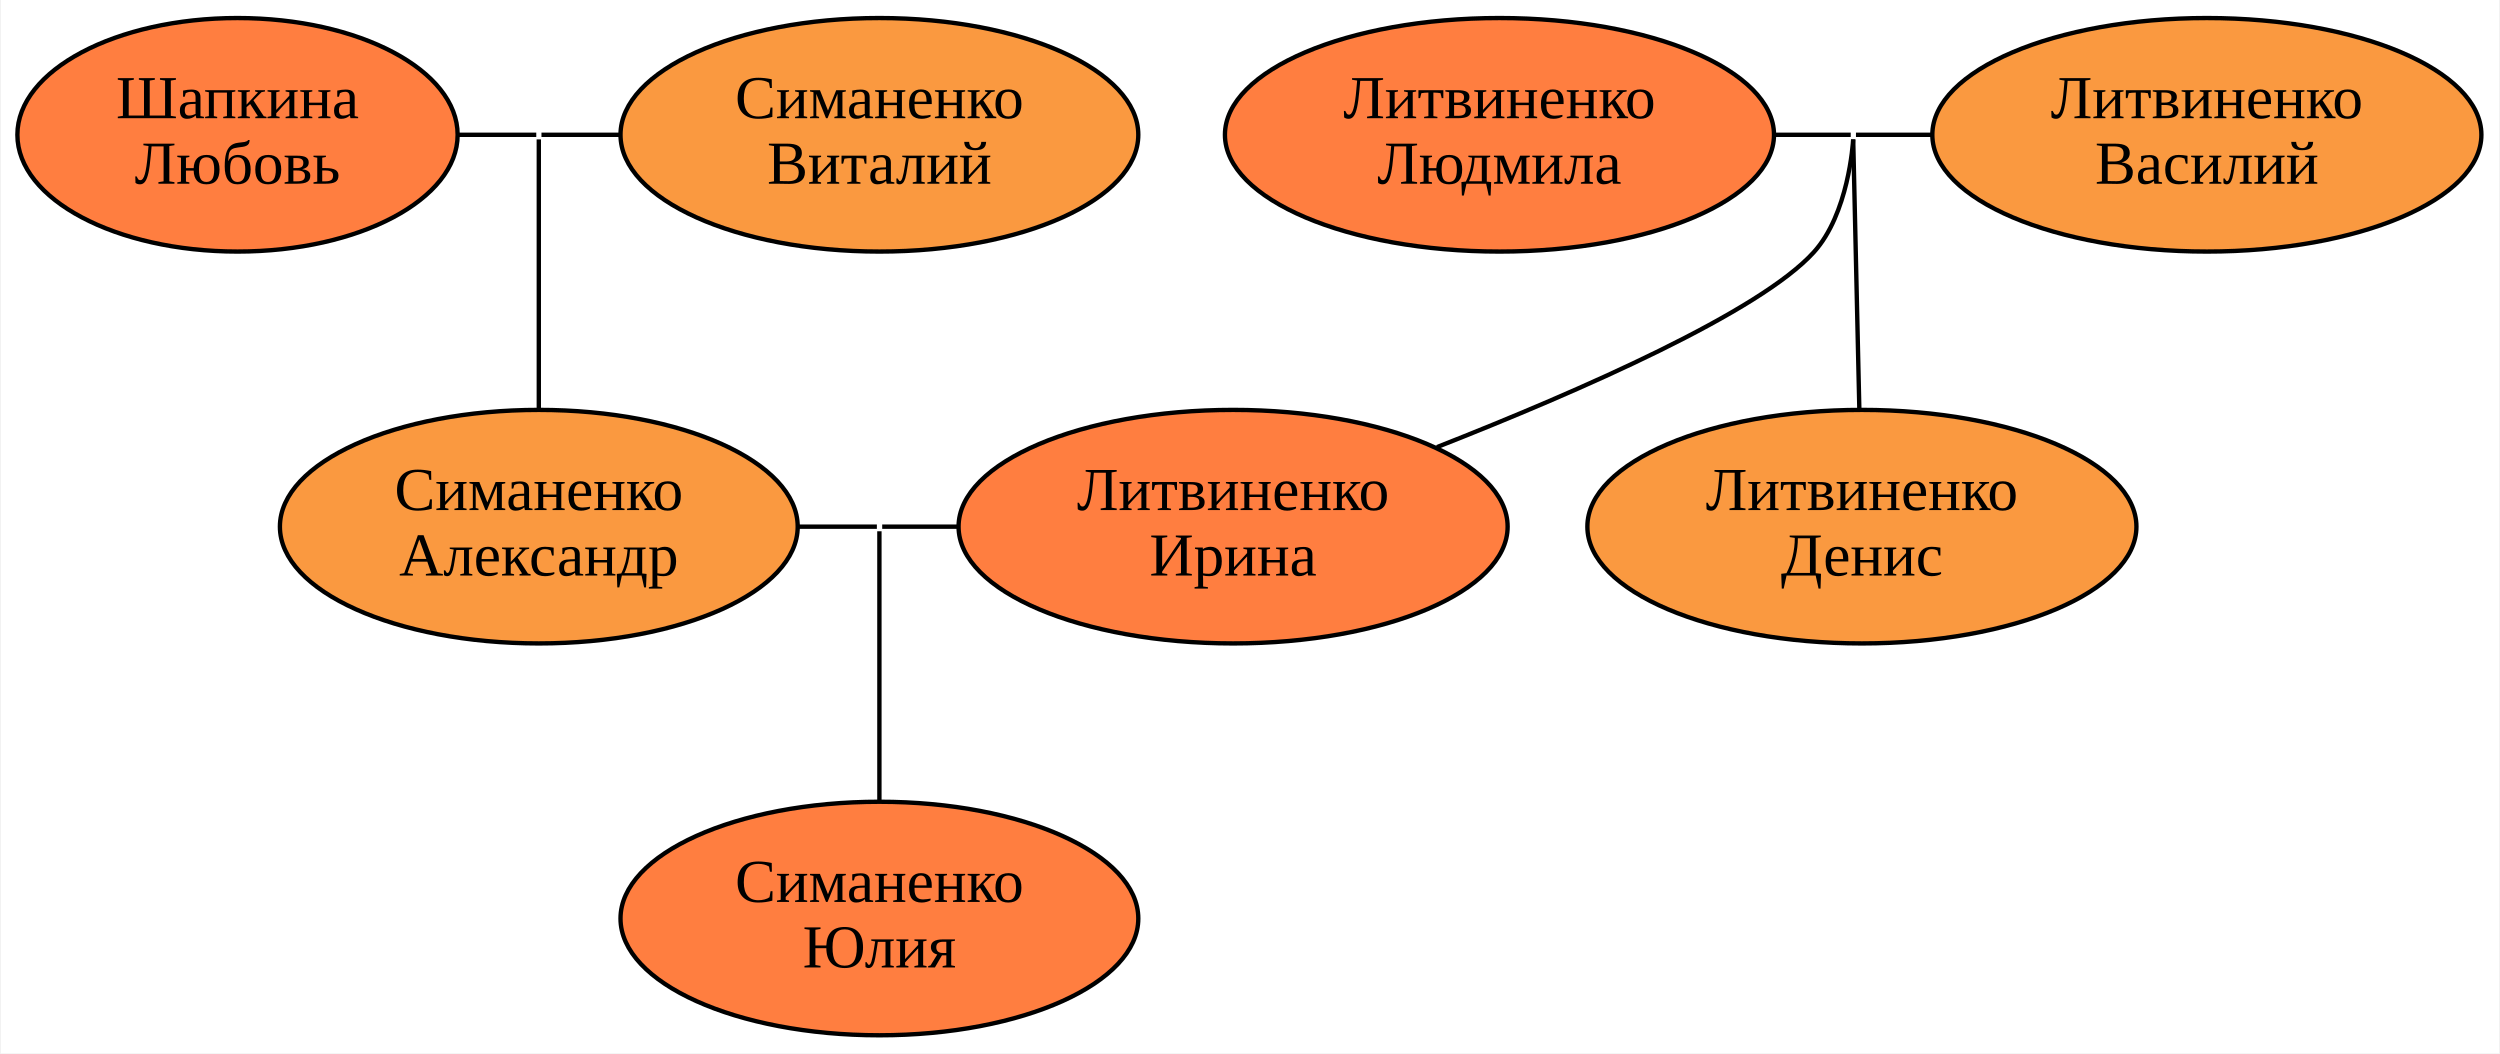
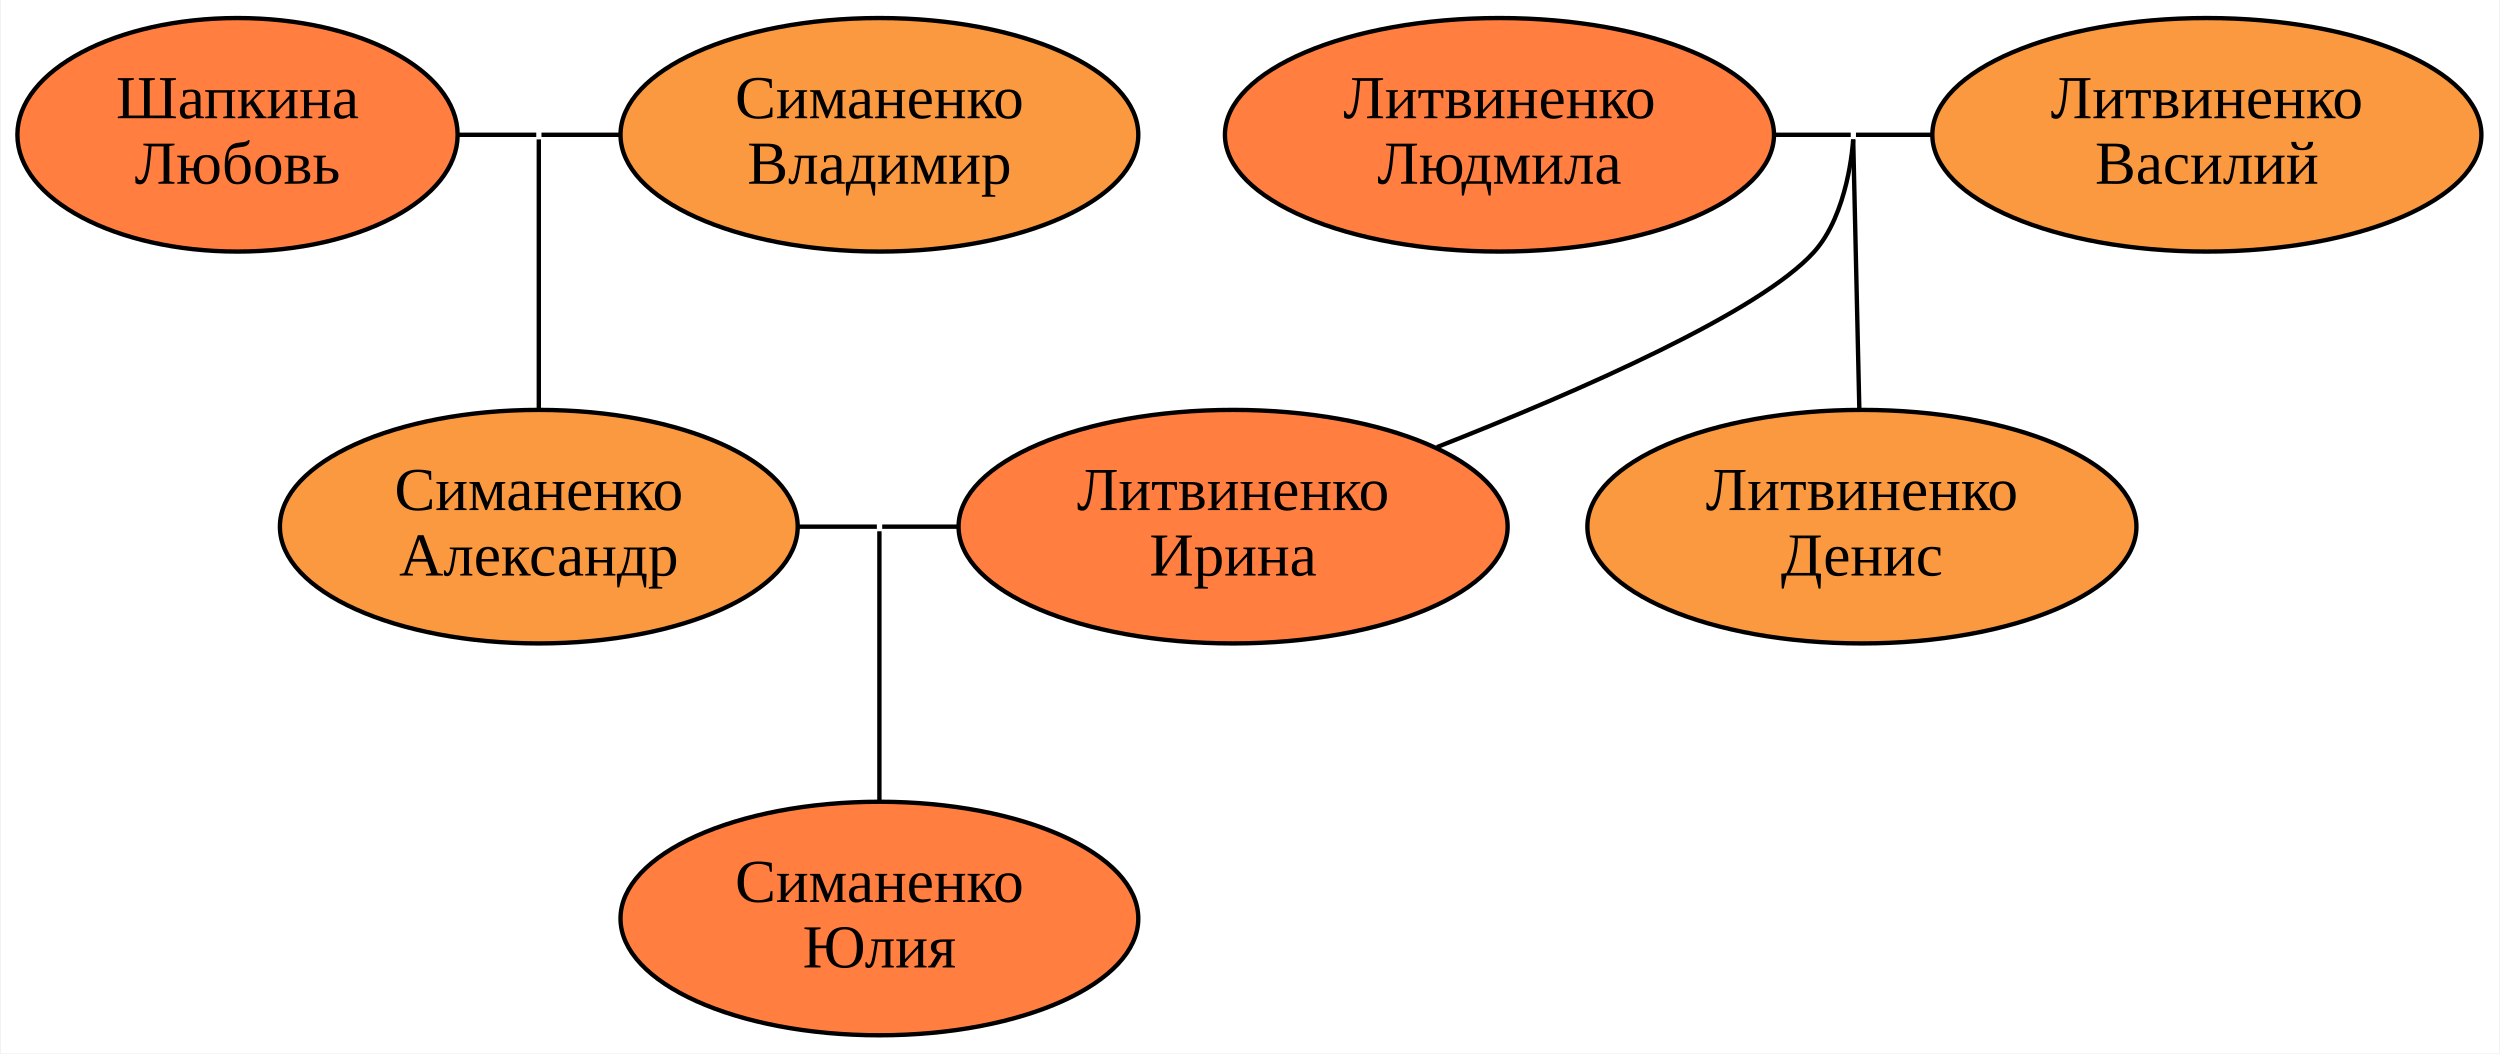
<svg xmlns="http://www.w3.org/2000/svg" width="572pt" height="241pt" viewBox="0.00 0.00 572.14 241.22">
  <g id="graph0" class="graph" transform="scale(1 1) rotate(0) translate(4 237.22)">
    <polygon fill="white" stroke="transparent" points="-4,4 -4,-237.22 568.14,-237.22 568.14,4 -4,4" />
    <g id="node1" class="node">
      <ellipse fill="#ff7e40" stroke="black" cx="50.2" cy="-206.35" rx="50.41" ry="26.74" />
      <text text-anchor="middle" x="50.2" y="-210.15" font-family="Times New Roman,serif" font-size="14.00">Шапкина</text>
      <text text-anchor="middle" x="50.2" y="-195.15" font-family="Times New Roman,serif" font-size="14.00">Любовь</text>
    </g>
    <g id="node2" class="node">
</g>
    <g id="edge1" class="edge">
      <path fill="none" stroke="black" d="M100.61,-206.35C106.61,-206.35 112.62,-206.35 118.62,-206.35" />
    </g>
    <g id="node3" class="node">
      <ellipse fill="#fa9940" stroke="black" cx="197.2" cy="-206.35" rx="59.29" ry="26.74" />
      <text text-anchor="middle" x="197.2" y="-210.15" font-family="Times New Roman,serif" font-size="14.00">Симаненко</text>
-       <text text-anchor="middle" x="197.2" y="-195.15" font-family="Times New Roman,serif" font-size="14.00">Виталий</text>
+       <text text-anchor="middle" x="197.2" y="-195.15" font-family="Times New Roman,serif" font-size="14.00">Владимир</text>
    </g>
    <g id="edge2" class="edge">
      <path fill="none" stroke="black" d="M119.81,-206.35C125.76,-206.35 131.7,-206.35 137.65,-206.35" />
    </g>
    <g id="node8" class="node">
      <ellipse fill="#fa9940" stroke="black" cx="119.2" cy="-116.61" rx="59.29" ry="26.74" />
      <text text-anchor="middle" x="119.2" y="-120.41" font-family="Times New Roman,serif" font-size="14.00">Симаненко</text>
      <text text-anchor="middle" x="119.2" y="-105.41" font-family="Times New Roman,serif" font-size="14.00">Александр</text>
    </g>
    <g id="edge9" class="edge">
      <path fill="none" stroke="black" d="M119.2,-205.29C119.2,-203.61 119.2,-168.94 119.2,-143.71" />
    </g>
    <g id="node4" class="node">
      <ellipse fill="#ff7e40" stroke="black" cx="339.2" cy="-206.35" rx="62.87" ry="26.74" />
      <text text-anchor="middle" x="339.2" y="-210.15" font-family="Times New Roman,serif" font-size="14.00">Литвиненко</text>
      <text text-anchor="middle" x="339.2" y="-195.15" font-family="Times New Roman,serif" font-size="14.00">Людмила</text>
    </g>
    <g id="node5" class="node">
</g>
    <g id="edge3" class="edge">
      <path fill="none" stroke="black" d="M402.17,-206.35C407.99,-206.35 413.82,-206.35 419.64,-206.35" />
    </g>
    <g id="node6" class="node">
      <ellipse fill="#fa9940" stroke="black" cx="501.2" cy="-206.35" rx="62.87" ry="26.74" />
      <text text-anchor="middle" x="501.2" y="-210.15" font-family="Times New Roman,serif" font-size="14.00">Литвиненко</text>
      <text text-anchor="middle" x="501.2" y="-195.15" font-family="Times New Roman,serif" font-size="14.00">Василий</text>
    </g>
    <g id="edge4" class="edge">
      <path fill="none" stroke="black" d="M420.84,-206.35C426.59,-206.35 432.35,-206.35 438.1,-206.35" />
    </g>
    <g id="node7" class="node">
      <ellipse fill="#fa9940" stroke="black" cx="422.2" cy="-116.61" rx="62.87" ry="26.74" />
      <text text-anchor="middle" x="422.2" y="-120.41" font-family="Times New Roman,serif" font-size="14.00">Литвиненко</text>
      <text text-anchor="middle" x="422.2" y="-105.41" font-family="Times New Roman,serif" font-size="14.00">Денис</text>
    </g>
    <g id="edge5" class="edge">
      <path fill="none" stroke="black" d="M420.21,-205.29C420.24,-203.61 421.03,-168.94 421.61,-143.71" />
    </g>
    <g id="node10" class="node">
      <ellipse fill="#ff7e40" stroke="black" cx="278.2" cy="-116.61" rx="62.87" ry="26.74" />
      <text text-anchor="middle" x="278.2" y="-120.41" font-family="Times New Roman,serif" font-size="14.00">Литвиненко</text>
      <text text-anchor="middle" x="278.2" y="-105.41" font-family="Times New Roman,serif" font-size="14.00">Ирина</text>
    </g>
    <g id="edge8" class="edge">
      <path fill="none" stroke="black" d="M420.2,-205.3C420.15,-204.31 419.11,-188.23 411.2,-179.48 398.86,-165.83 358.08,-147.88 324.89,-134.83" />
    </g>
    <g id="node9" class="node">
</g>
    <g id="edge6" class="edge">
      <path fill="none" stroke="black" d="M178.62,-116.61C184.62,-116.61 190.62,-116.61 196.62,-116.61" />
    </g>
    <g id="edge7" class="edge">
      <path fill="none" stroke="black" d="M197.84,-116.61C203.59,-116.61 209.35,-116.61 215.1,-116.61" />
    </g>
    <g id="node11" class="node">
      <ellipse fill="#ff7e40" stroke="black" cx="197.2" cy="-26.87" rx="59.29" ry="26.74" />
      <text text-anchor="middle" x="197.2" y="-30.67" font-family="Times New Roman,serif" font-size="14.00">Симаненко</text>
      <text text-anchor="middle" x="197.2" y="-15.67" font-family="Times New Roman,serif" font-size="14.00">Юлия</text>
    </g>
    <g id="edge10" class="edge">
      <path fill="none" stroke="black" d="M197.2,-115.55C197.2,-113.87 197.2,-79.2 197.2,-53.97" />
    </g>
  </g>
</svg>
